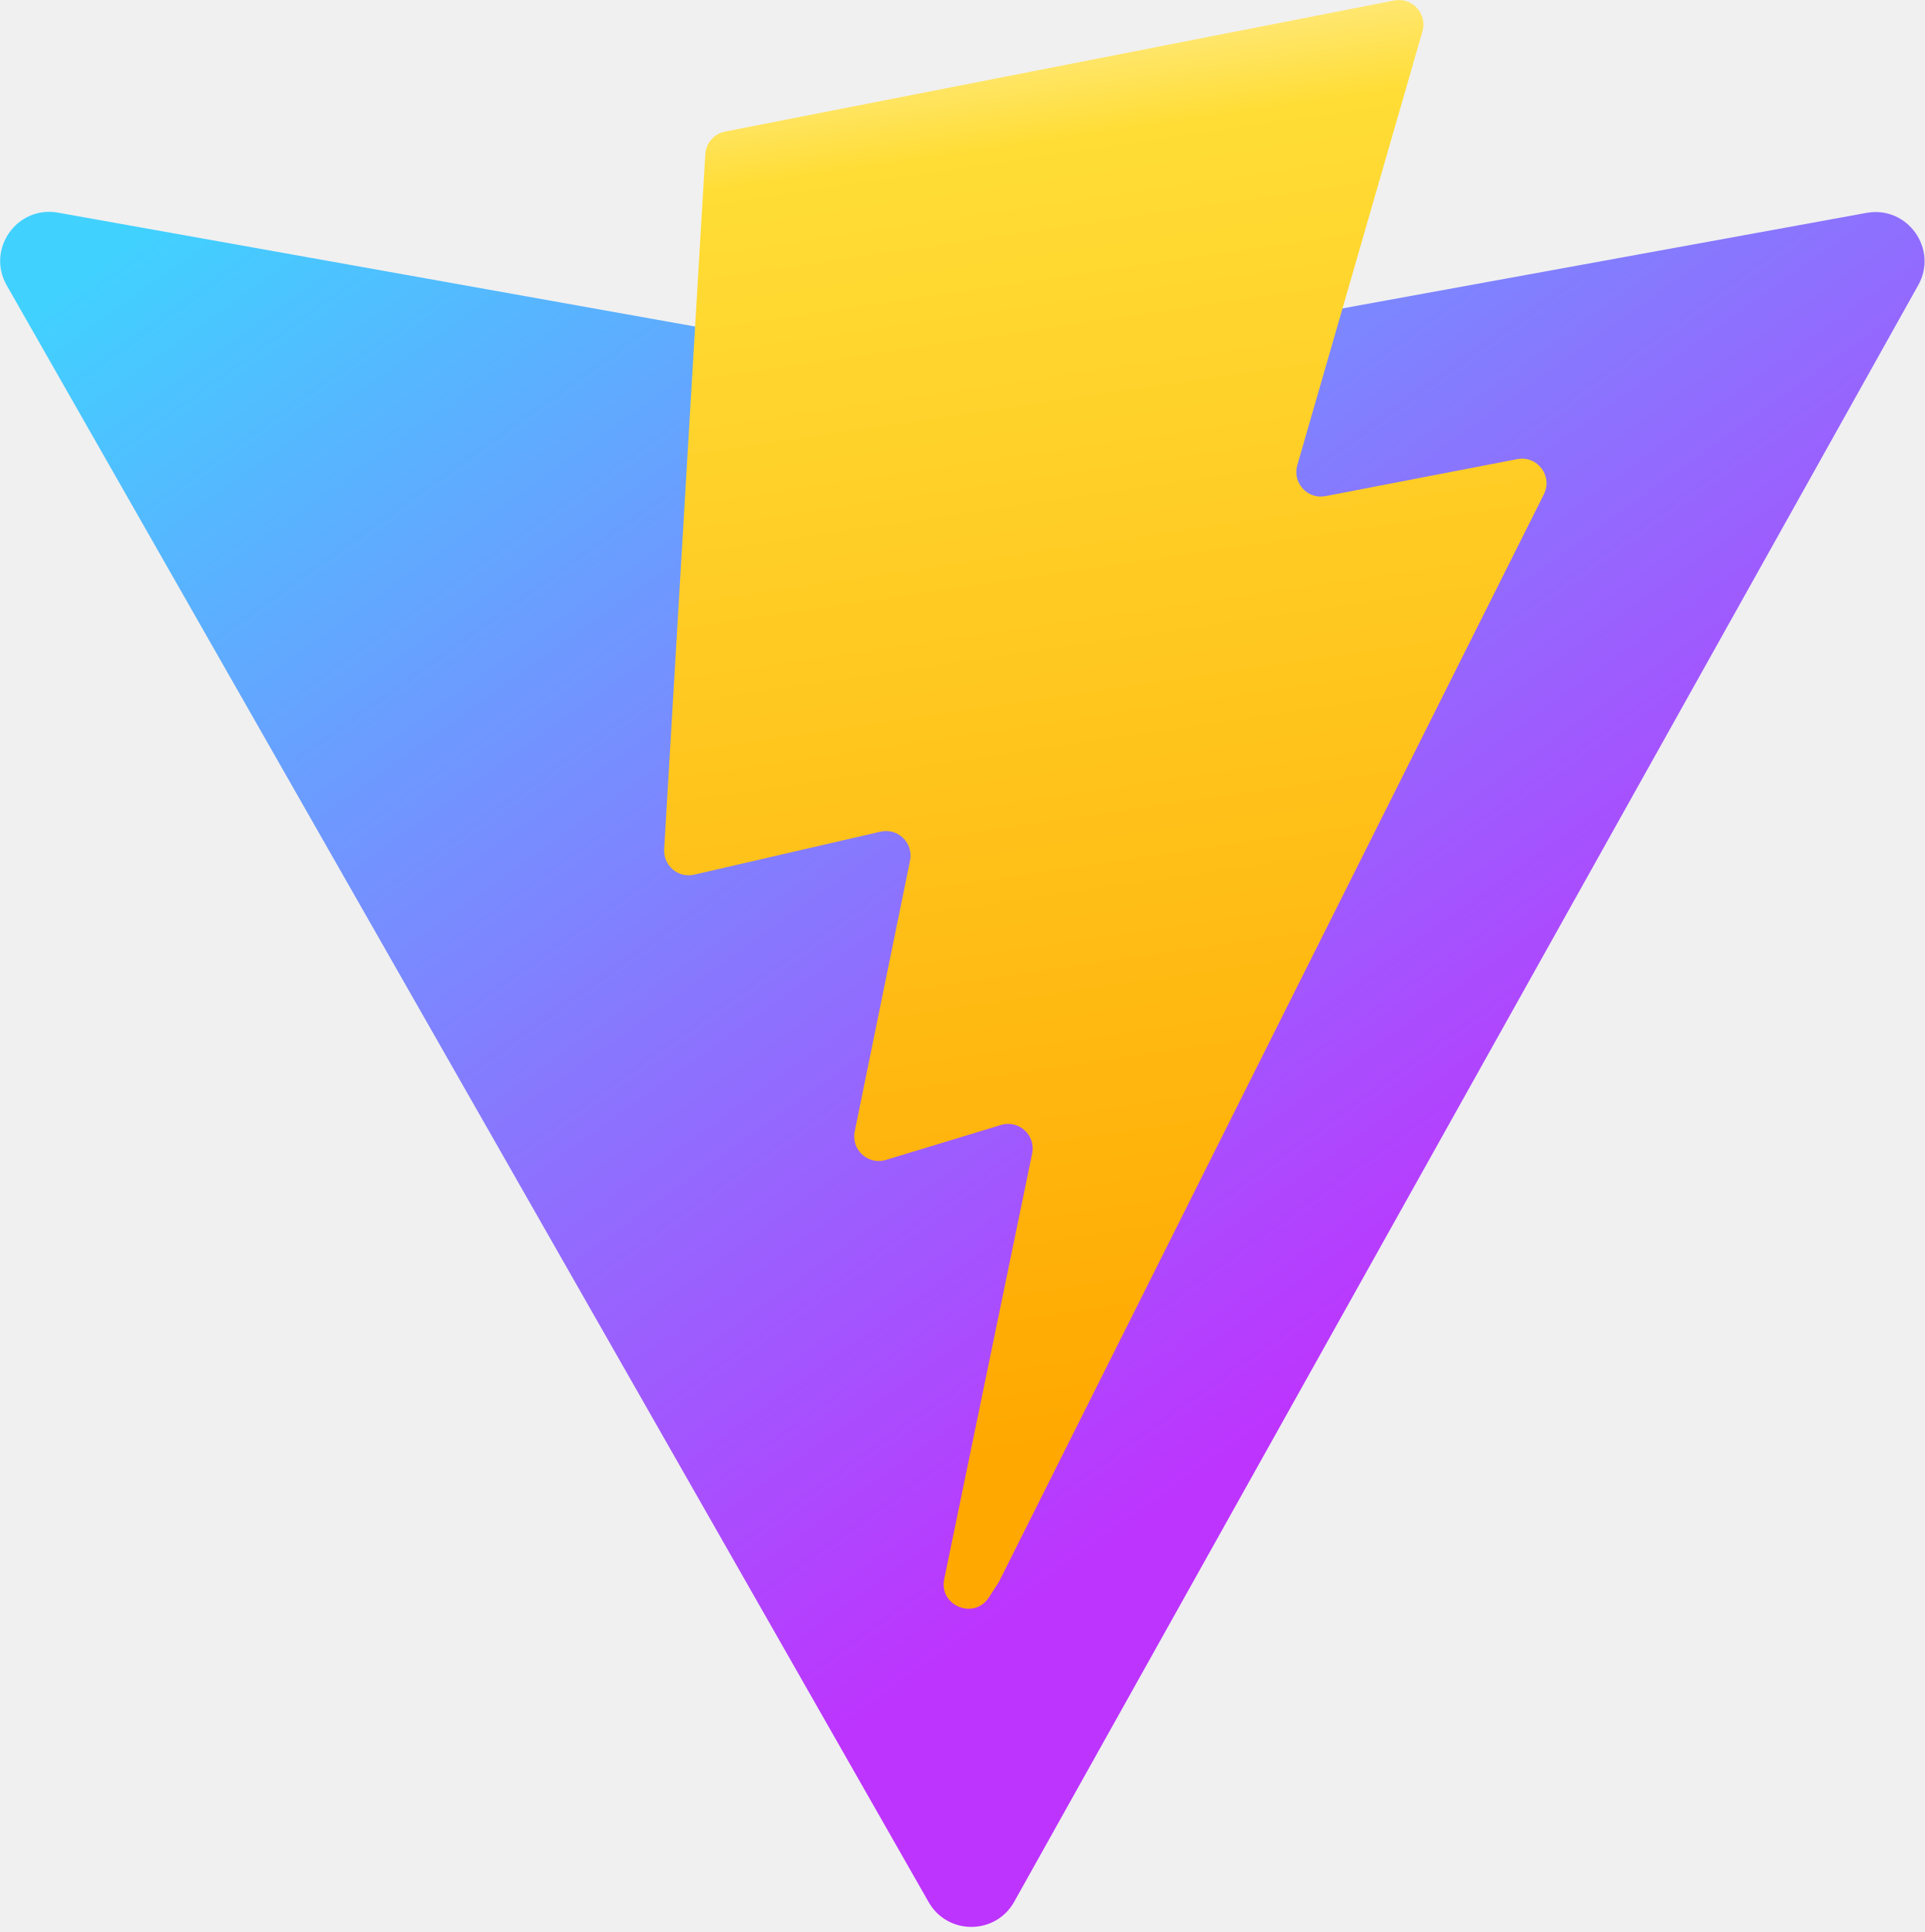
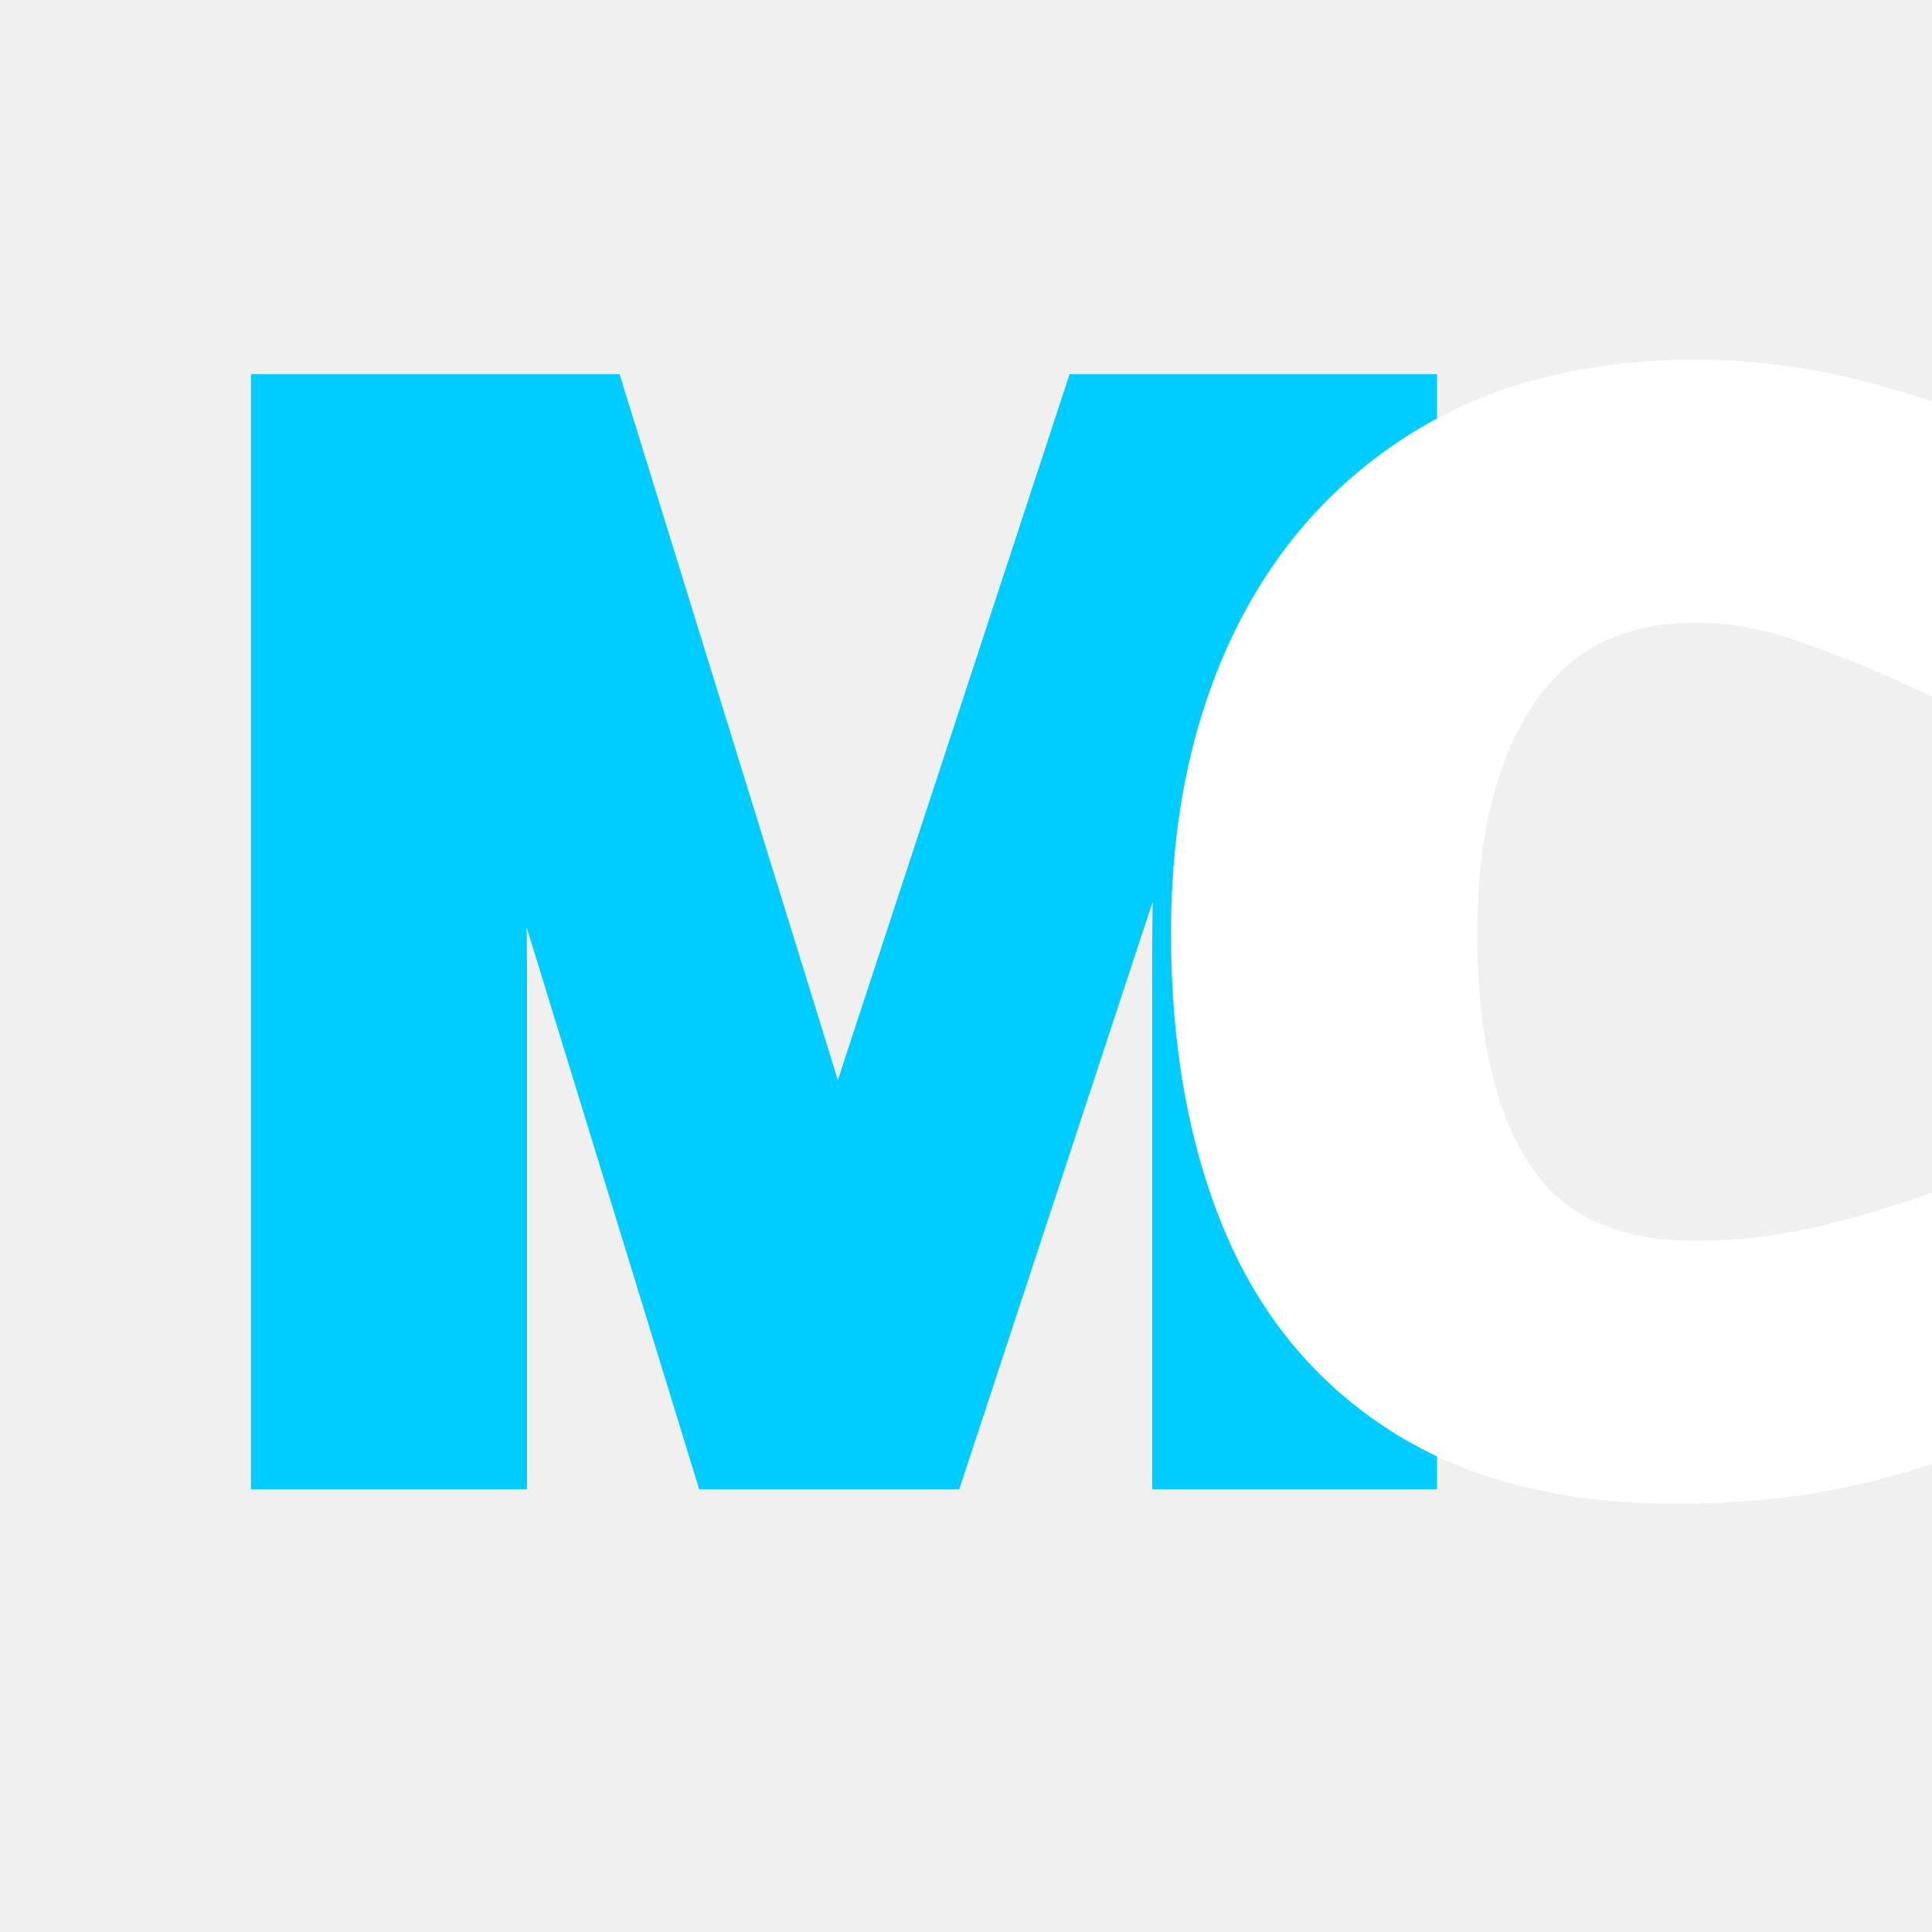
- <svg xmlns="http://www.w3.org/2000/svg" aria-hidden="true" role="img" class="iconify iconify--logos" width="31.88" height="32" preserveAspectRatio="xMidYMid meet" viewBox="0 0 256 257">
-   <defs>
-     <linearGradient id="IconifyId1813088fe1fbc01fb466" x1="-.828%" x2="57.636%" y1="7.652%" y2="78.411%">
-       <stop offset="0%" stop-color="#41D1FF" />
-       <stop offset="100%" stop-color="#BD34FE" />
-     </linearGradient>
-     <linearGradient id="IconifyId1813088fe1fbc01fb467" x1="43.376%" x2="50.316%" y1="2.242%" y2="89.03%">
-       <stop offset="0%" stop-color="#FFEA83" />
-       <stop offset="8.333%" stop-color="#FFDD35" />
-       <stop offset="100%" stop-color="#FFA800" />
-     </linearGradient>
-   </defs>
-   <path fill="url(#IconifyId1813088fe1fbc01fb466)" d="M255.153 37.938L134.897 252.976c-2.483 4.44-8.862 4.466-11.382.048L.875 37.958c-2.746-4.814 1.371-10.646 6.827-9.67l120.385 21.517a6.537 6.537 0 0 0 2.322-.004l117.867-21.483c5.438-.991 9.574 4.796 6.877 9.62Z" />
-   <path fill="url(#IconifyId1813088fe1fbc01fb467)" d="M185.432.063L96.44 17.501a3.268 3.268 0 0 0-2.634 3.014l-5.474 92.456a3.268 3.268 0 0 0 3.997 3.378l24.777-5.718c2.318-.535 4.413 1.507 3.936 3.838l-7.361 36.047c-.495 2.426 1.782 4.5 4.151 3.78l15.304-4.649c2.372-.72 4.652 1.36 4.15 3.788l-11.698 56.621c-.732 3.542 3.979 5.473 5.943 2.437l1.313-2.028l72.516-144.72c1.215-2.423-.88-5.186-3.54-4.672l-25.505 4.922c-2.396.462-4.435-1.77-3.759-4.114l16.646-57.705c.677-2.35-1.37-4.583-3.769-4.113Z" />
+ <svg xmlns="http://www.w3.org/2000/svg" width="100%" height="100%" viewBox="0 0 48 48">
+   <rect x="0" y="0" width="48" height="48" fill="none" />
+   <text x="4" y="36" font-family="Verdana" font-size="36" font-weight="bold" fill="#00ccff" stroke="#00ccff" stroke-width="2">M</text>
+   <text x="28" y="36" font-family="Verdana" font-size="36" font-weight="bold" fill="#ffffff" stroke="#ffffff" stroke-width="2">C</text>
</svg>
